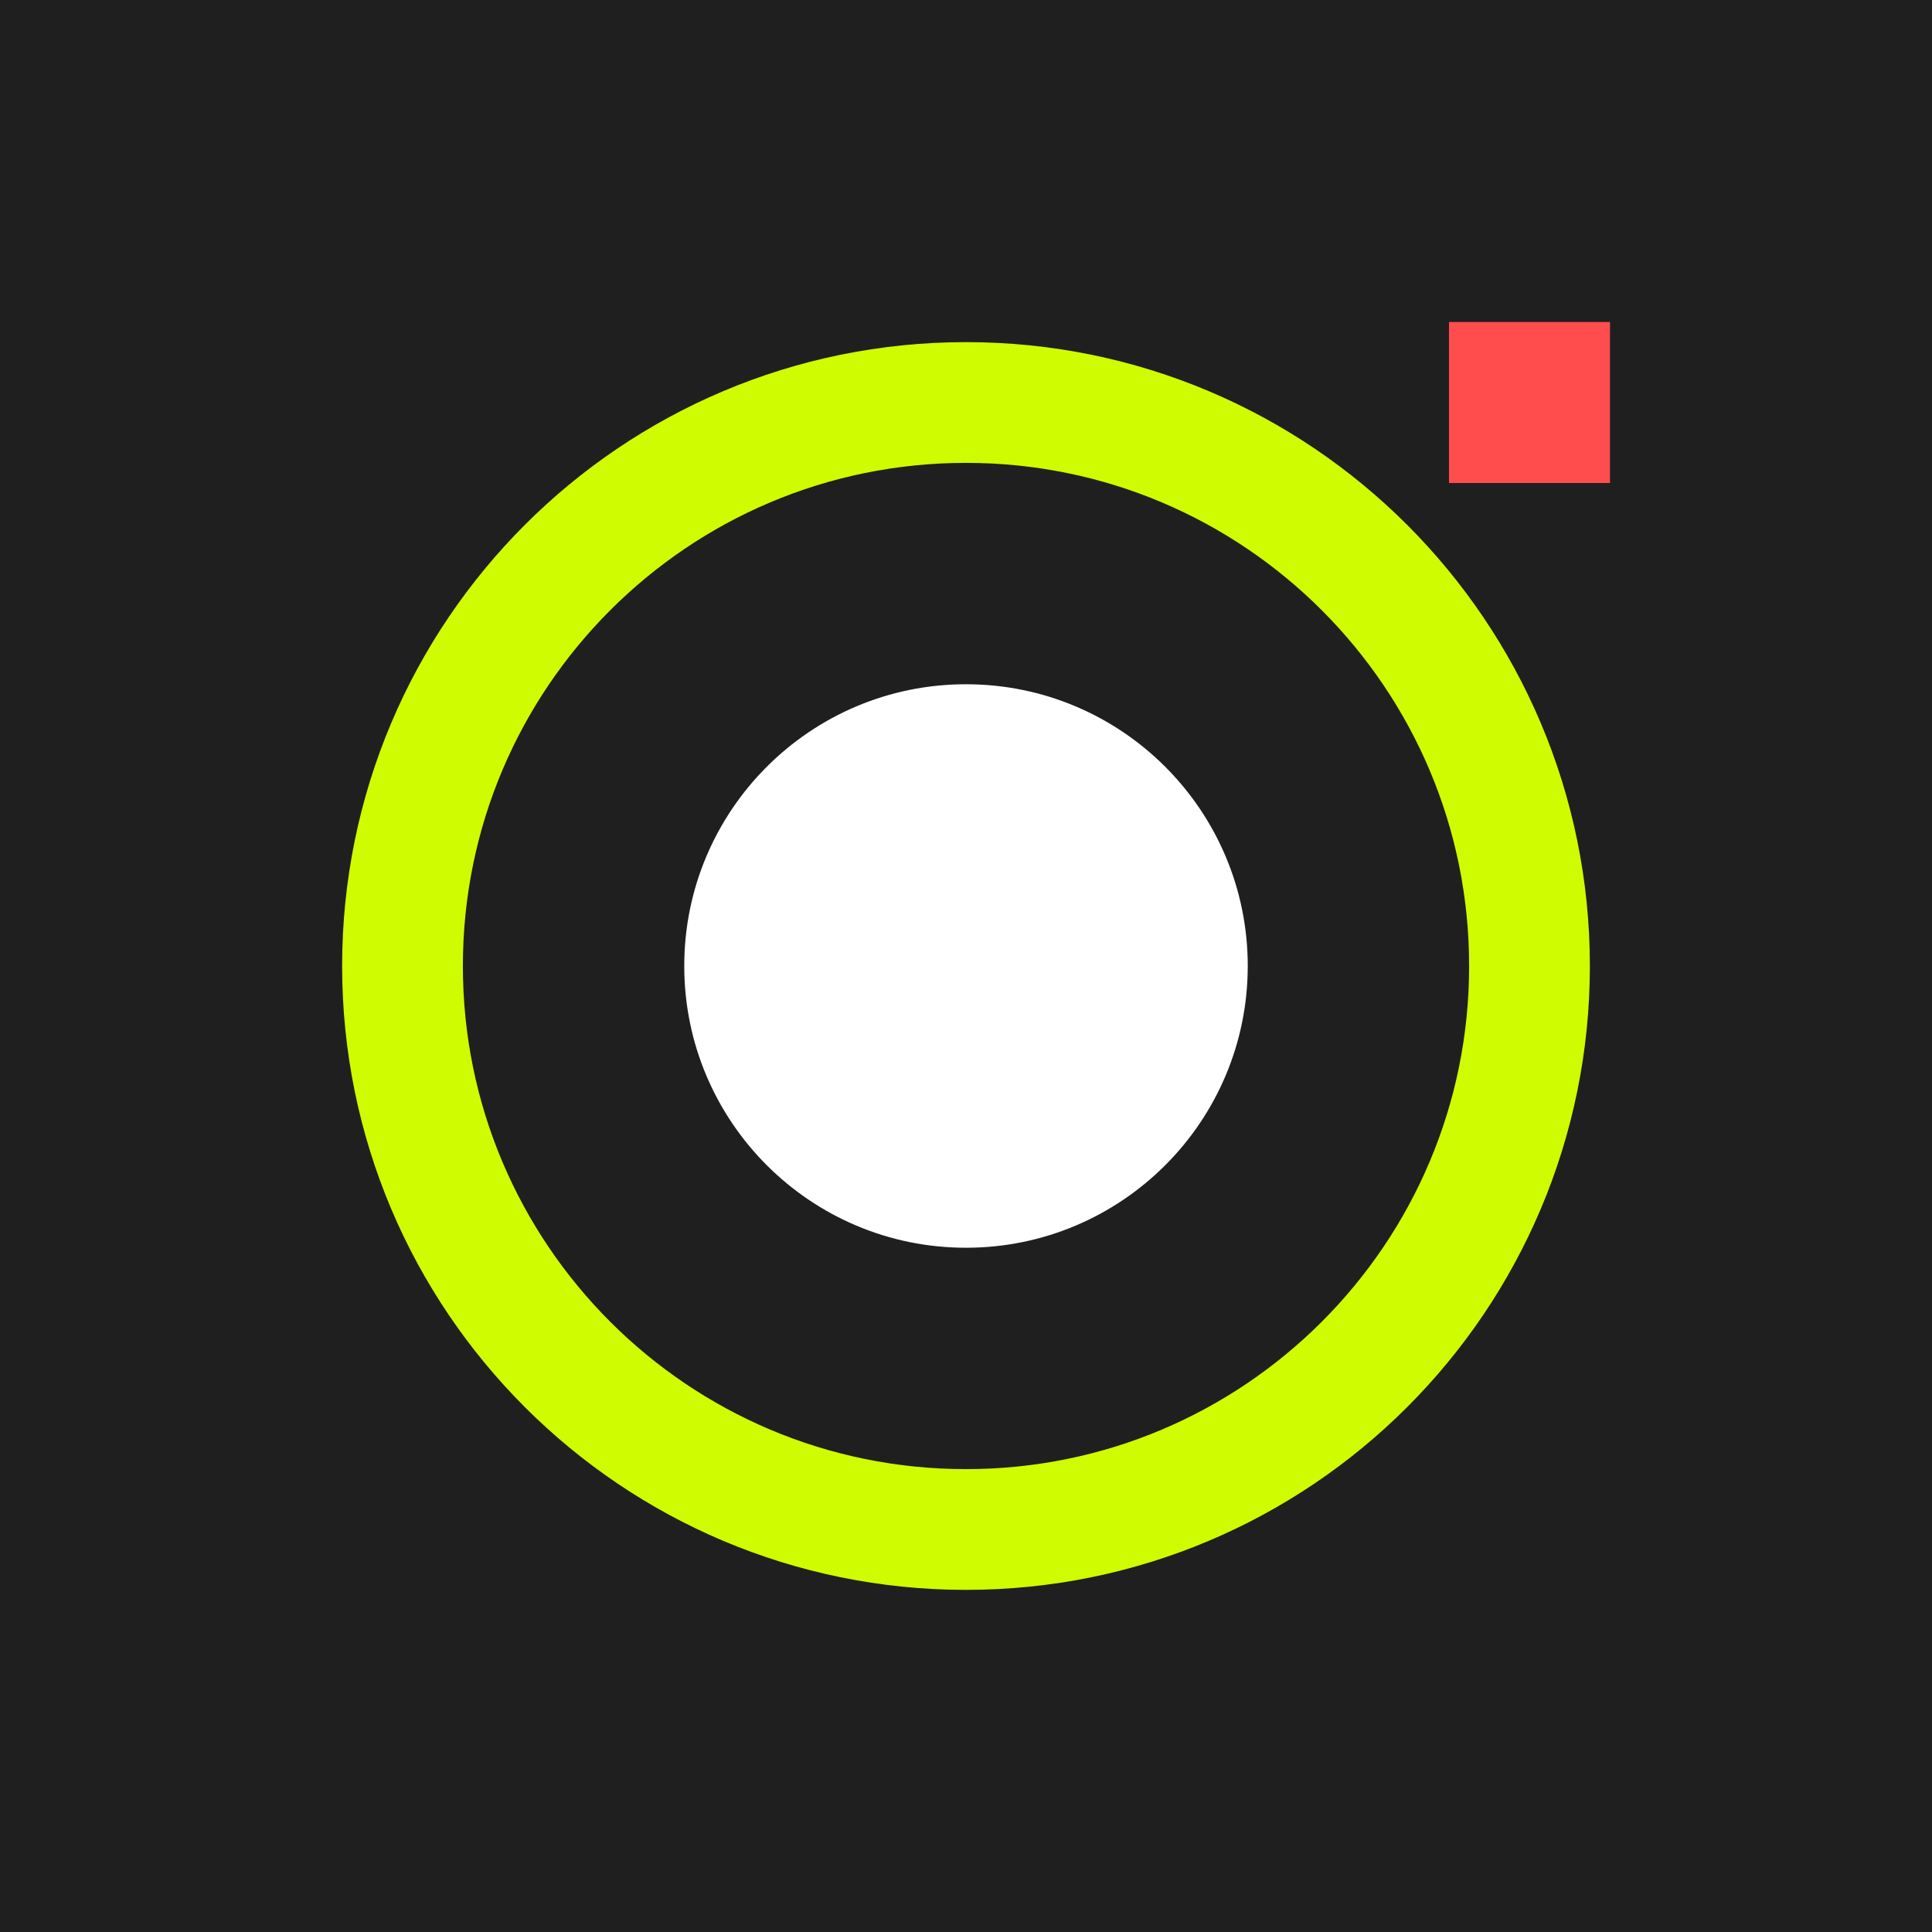
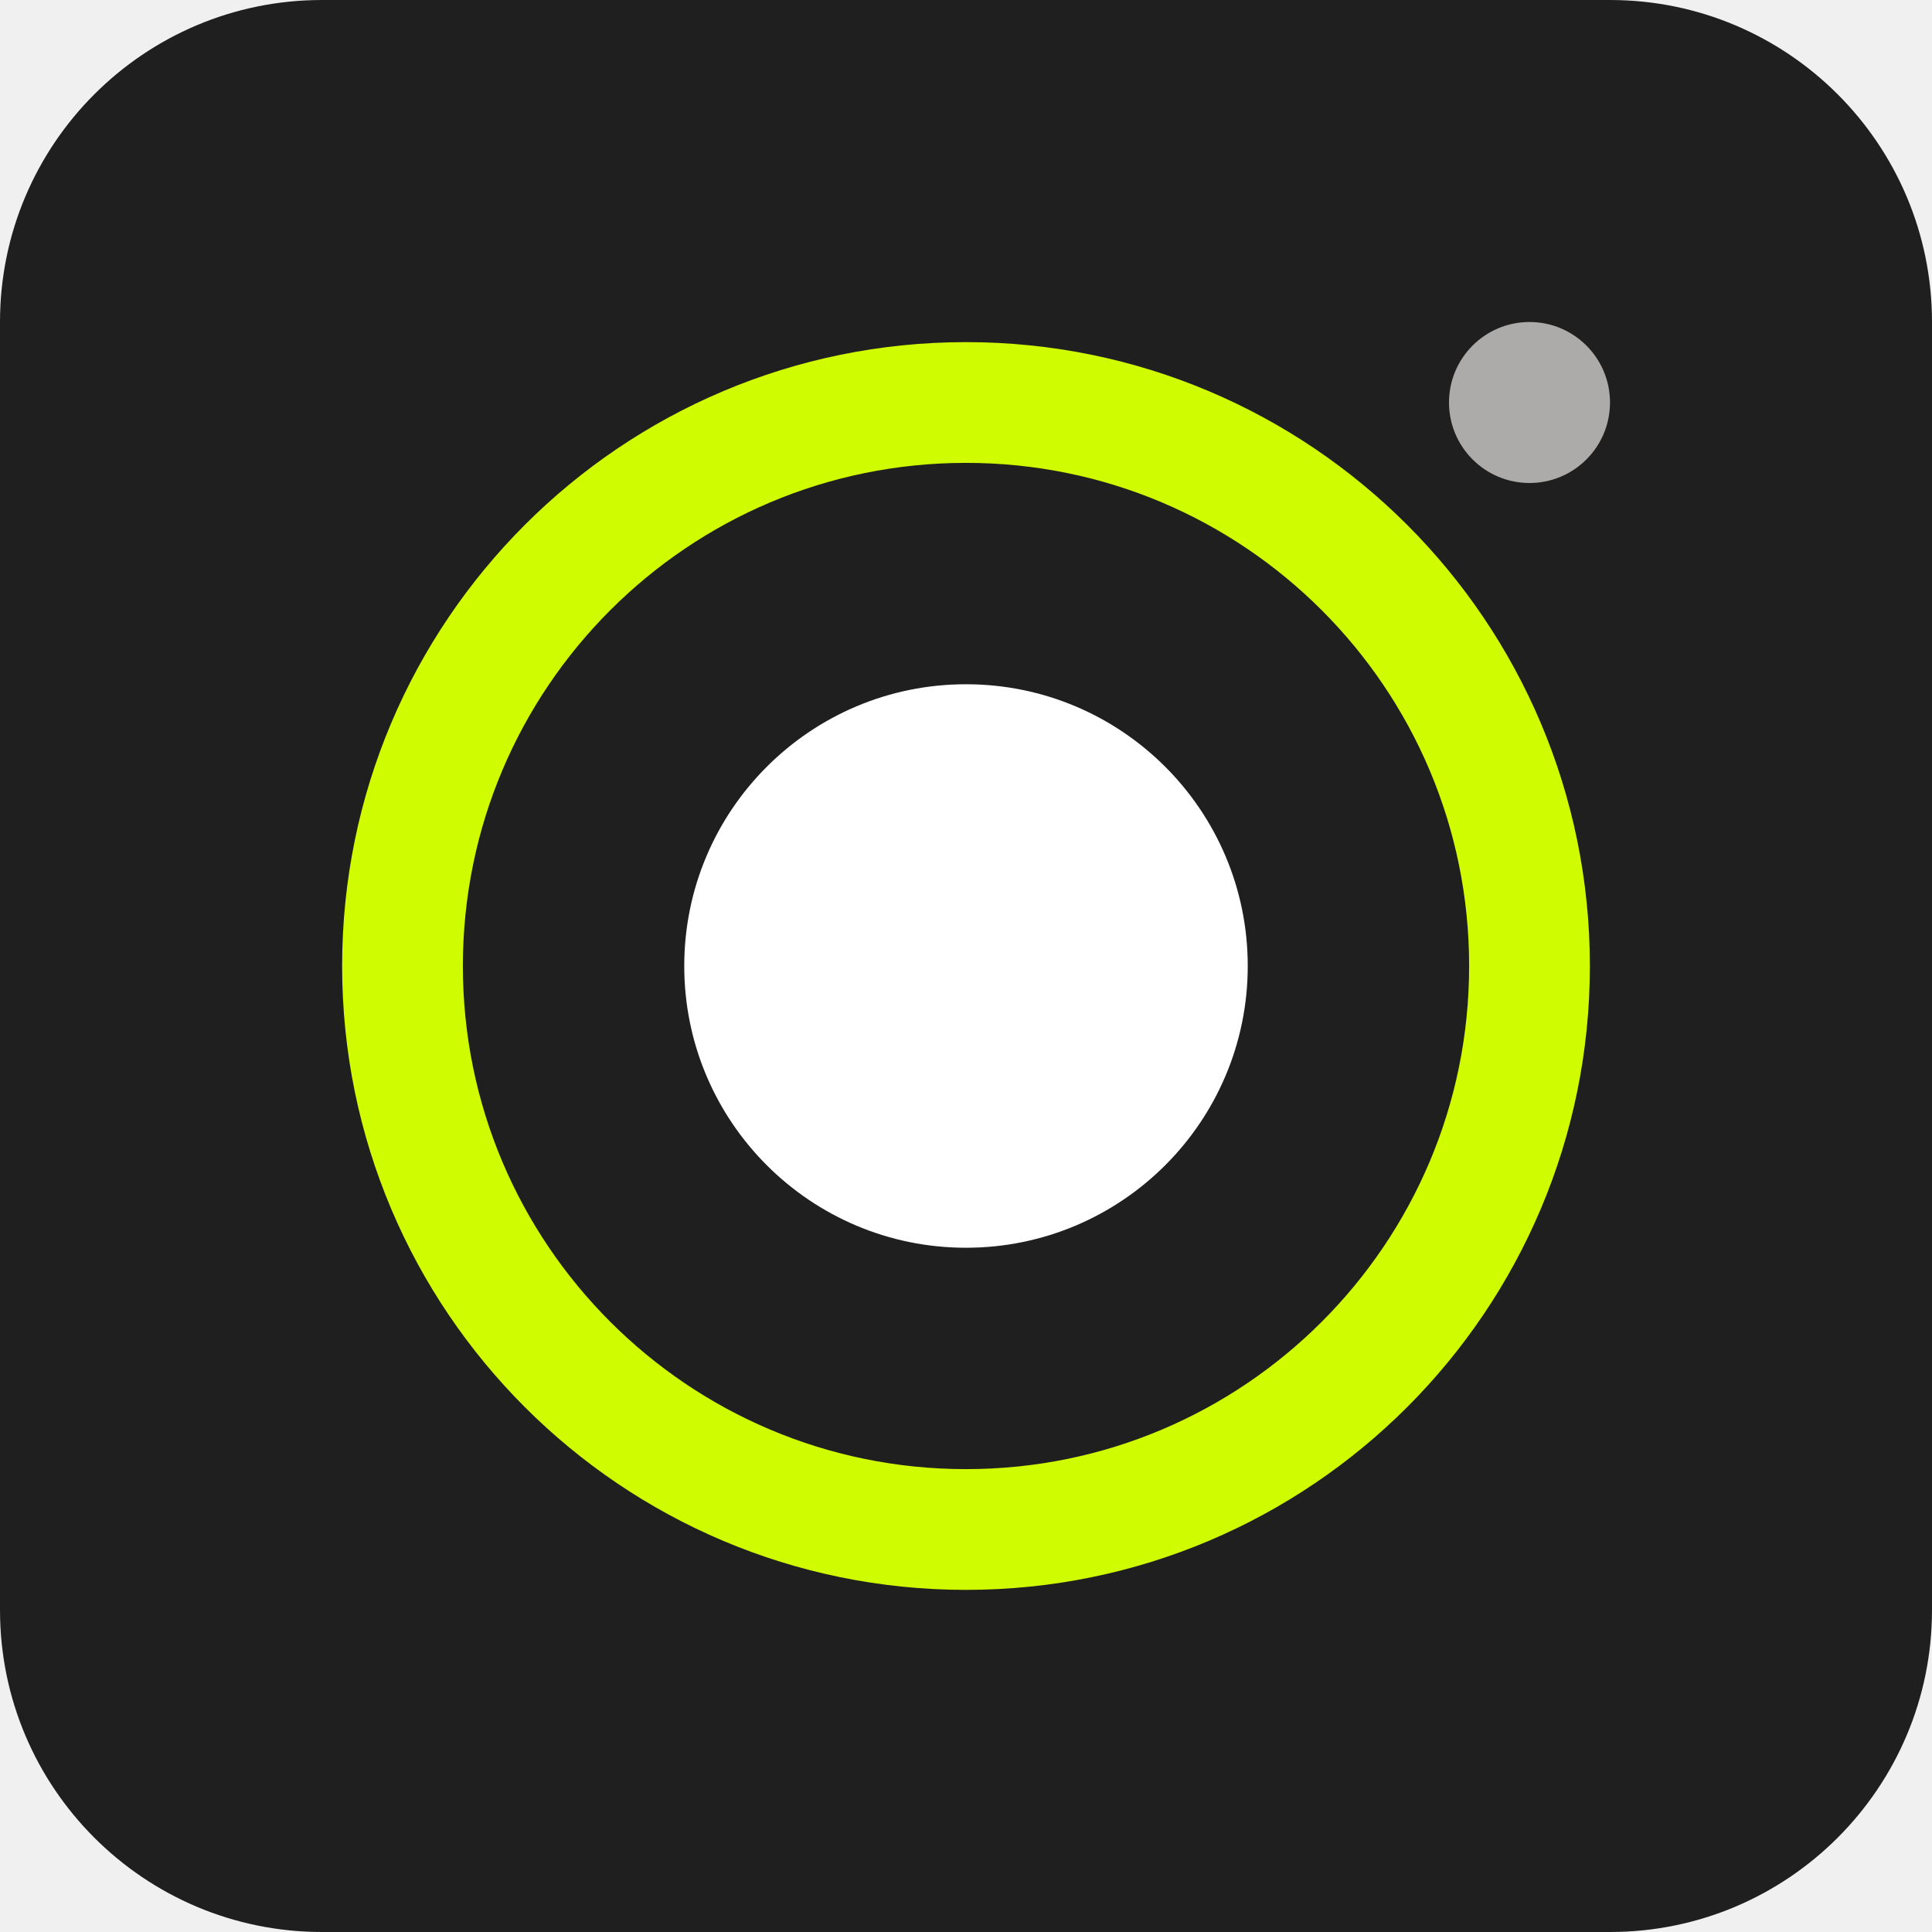
<svg xmlns="http://www.w3.org/2000/svg" width="24" height="24" viewBox="0 0 24 24" fill="none">
-   <rect width="24" height="24" fill="#201f1f" />
+   <rect width="24" height="24" rx="4" fill="#201f1f" />
  <circle cx="12" cy="12" r="7" stroke="#cffc00" stroke-width="1.5" />
  <circle cx="12" cy="12" r="3.5" fill="#ffffff" />
-   <rect x="18" y="4" width="2" height="2" fill="#ff4d4d" />
+   <rect x="18" y="4" width="2" height="2" rx="1" fill="#adaaaa" />
</svg>
